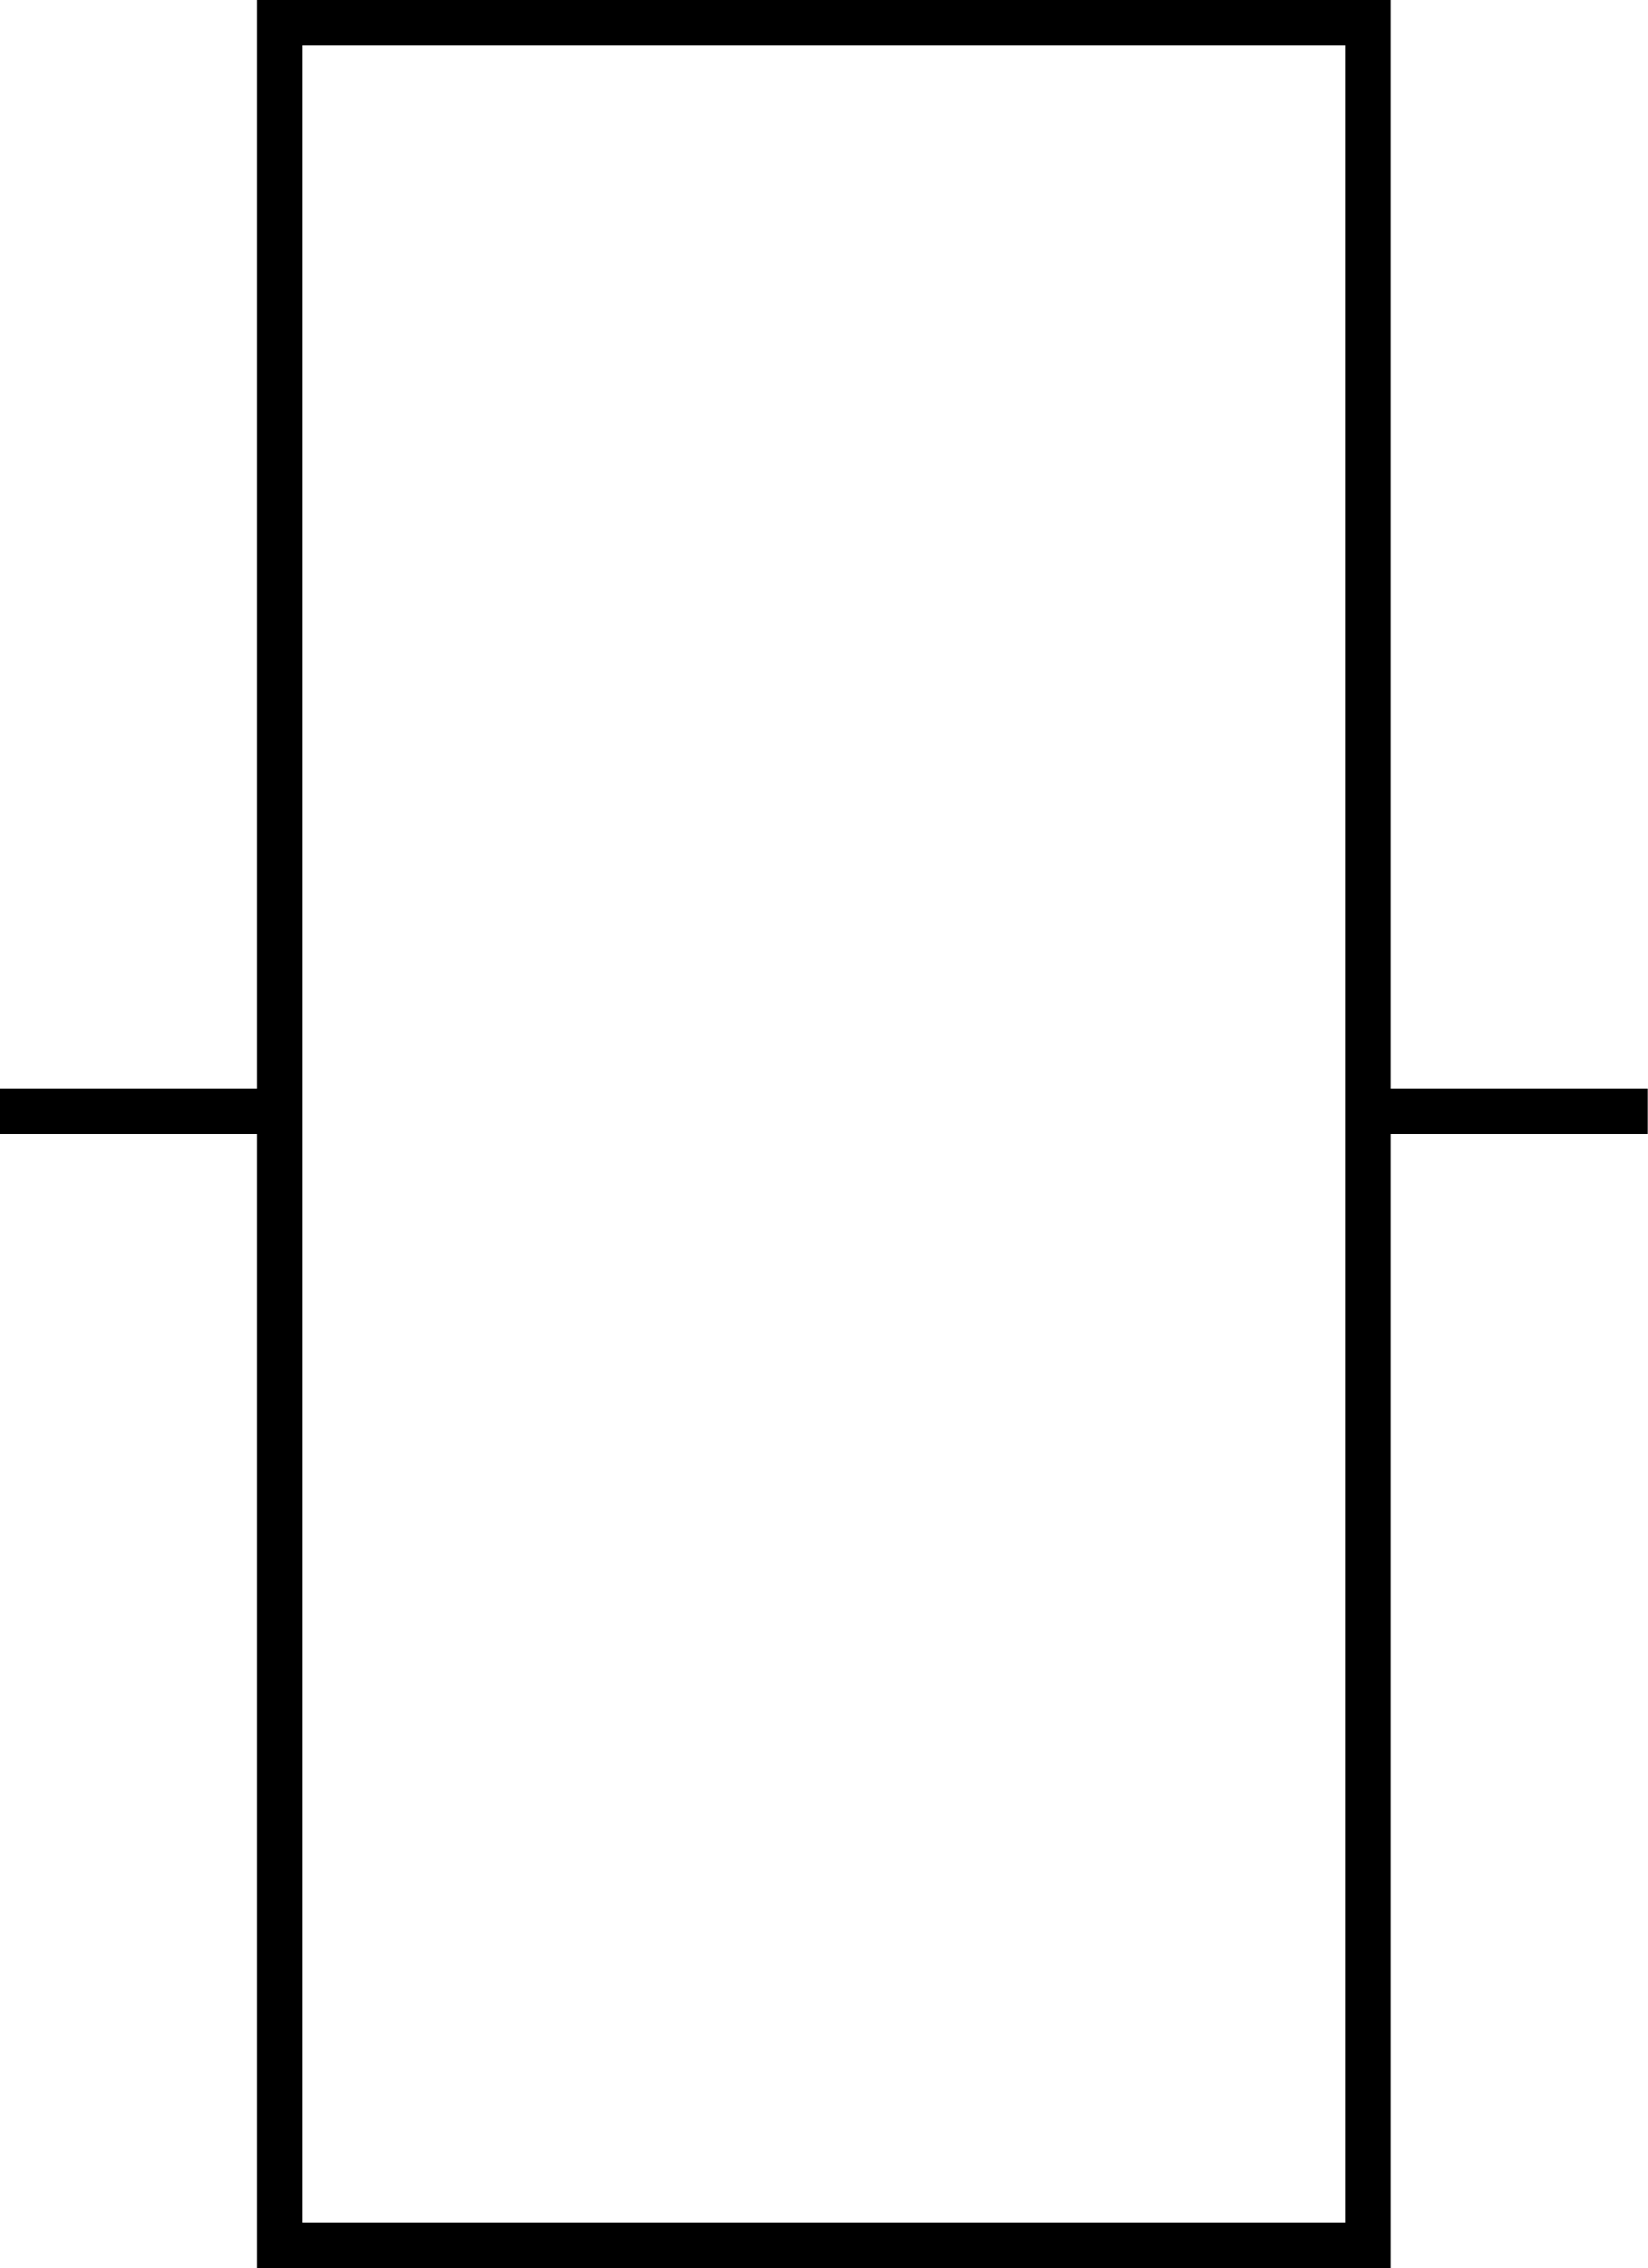
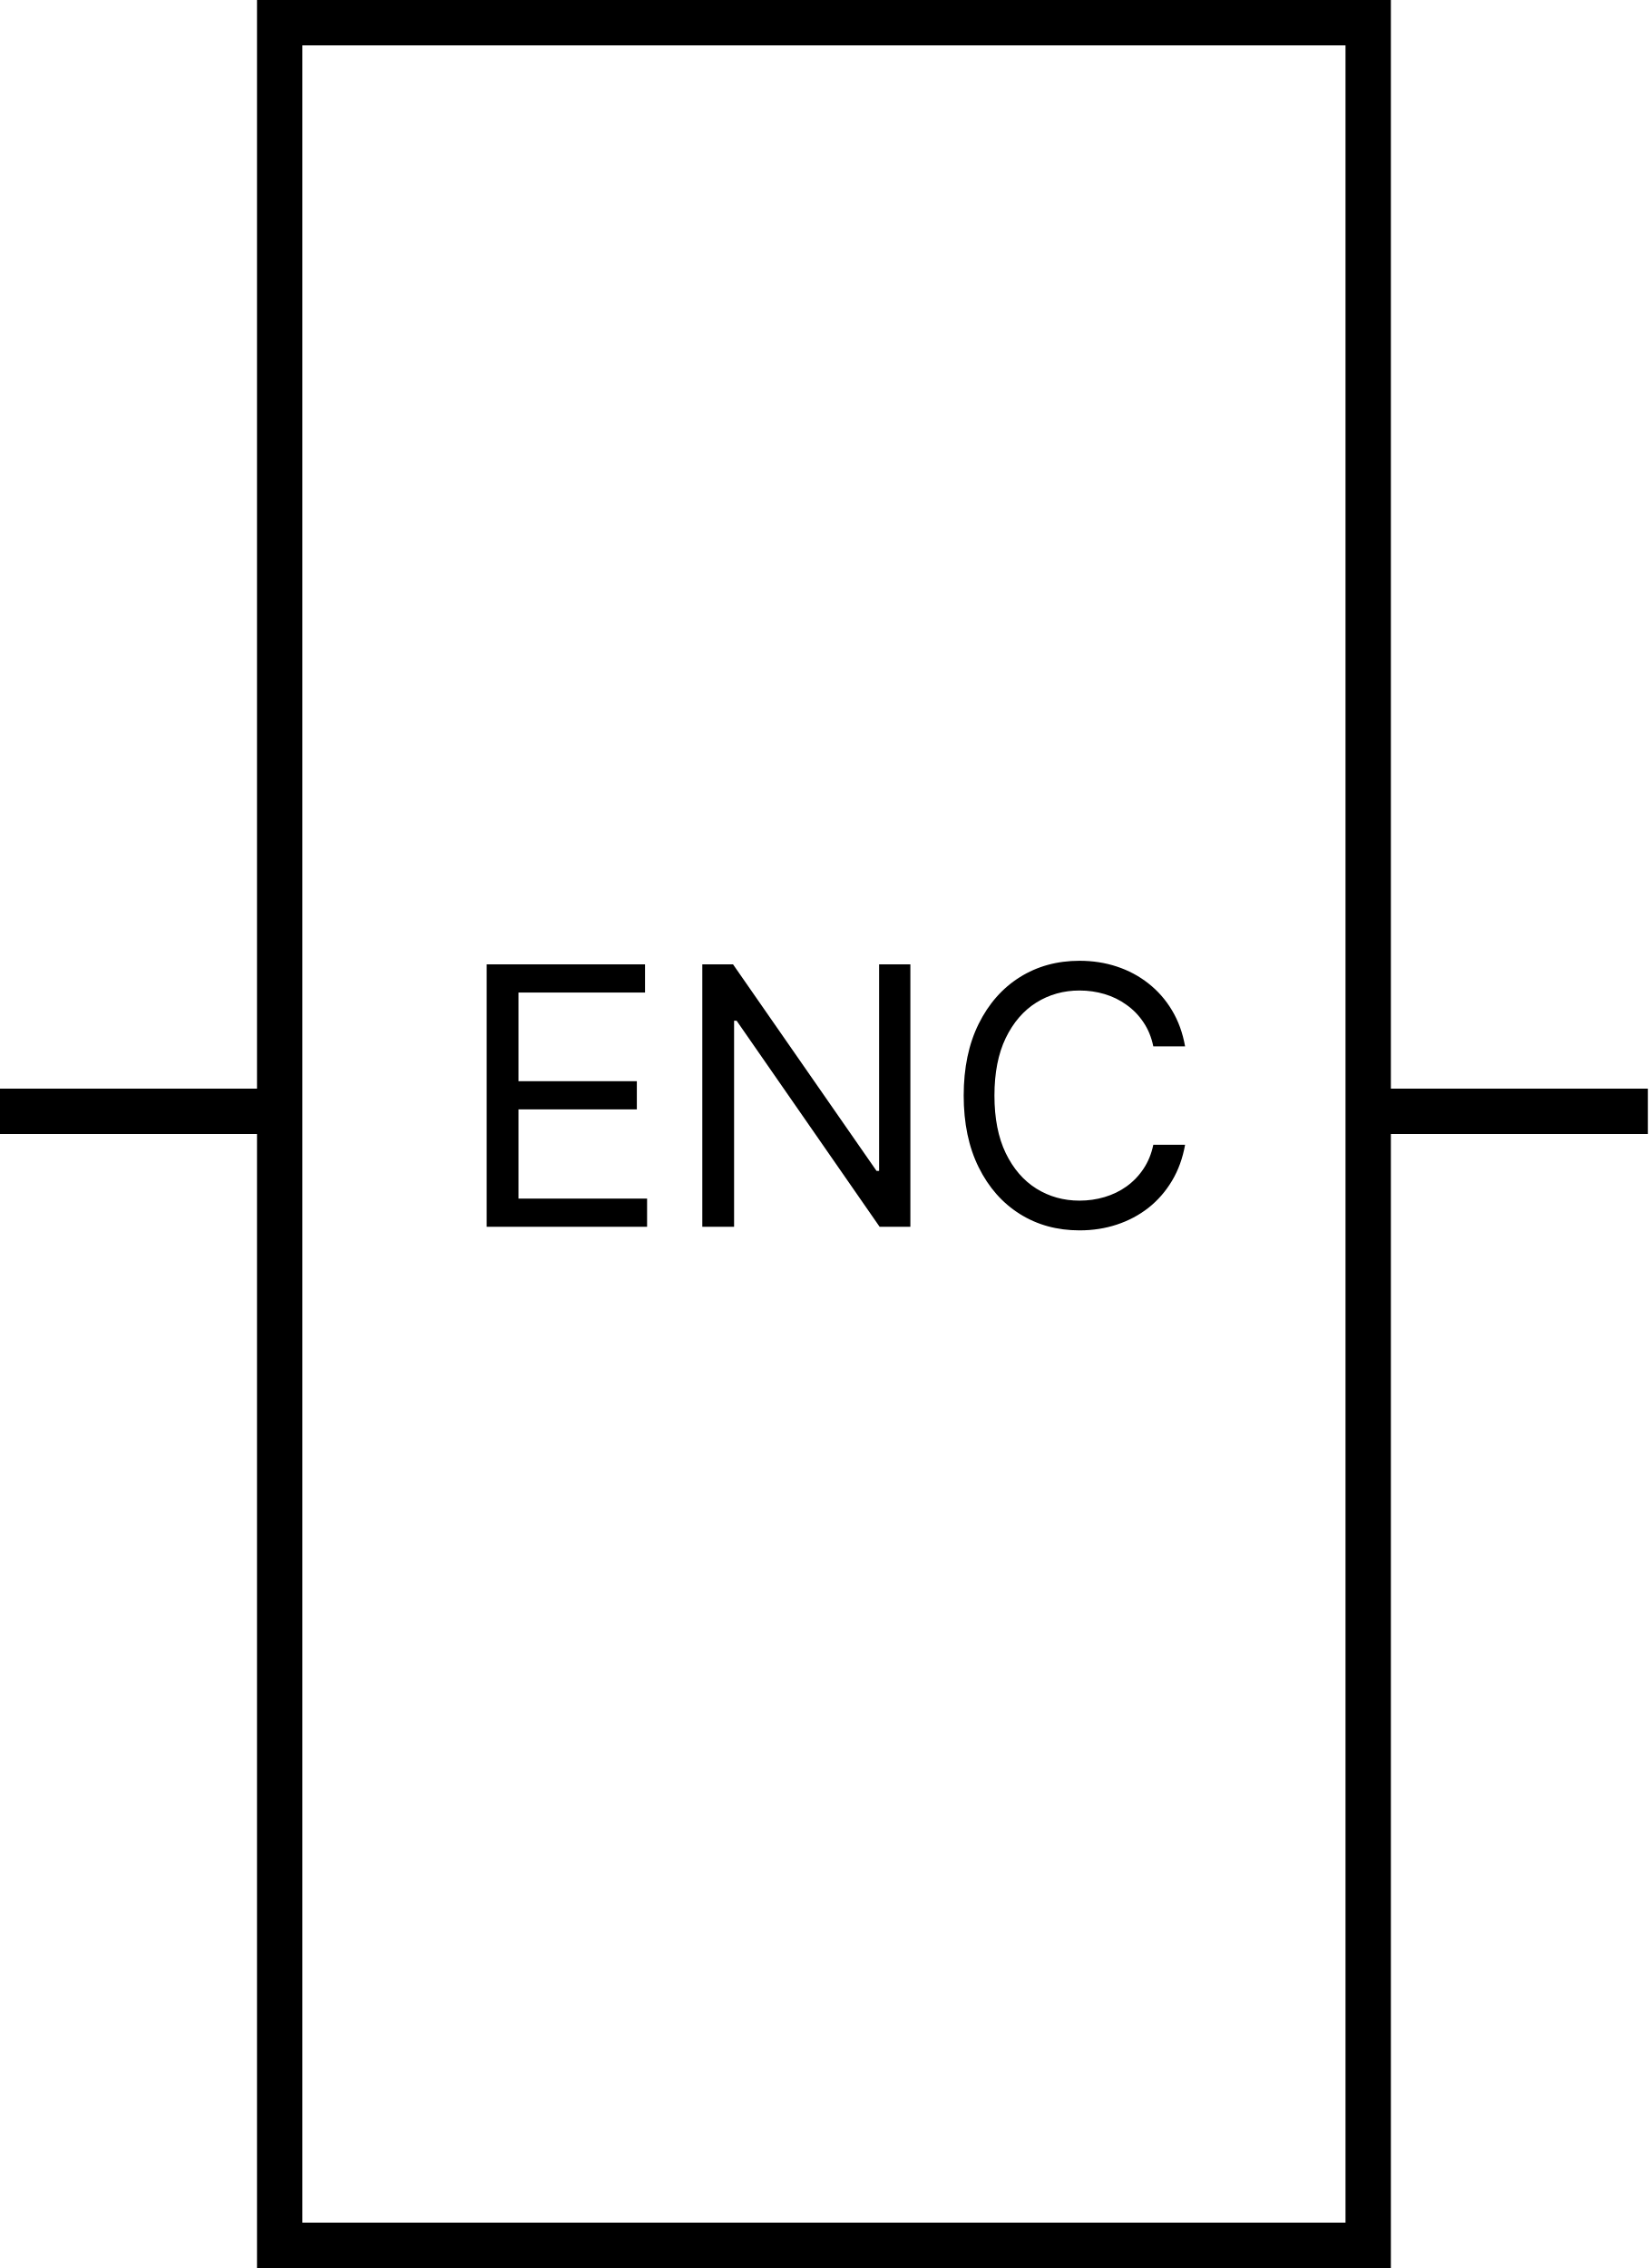
- <svg xmlns="http://www.w3.org/2000/svg" version="1.0" width="218pt" height="300pt" viewBox="0 0 218 300" preserveAspectRatio="xMidYMid meet">
-   <g transform="translate(0,300) scale(0.1,-0.1)" fill="#000000" stroke="none">
-     <path d="M340 2280 l0 -720 -170 0 -170 0 0 -30 0 -30 170 0 170 0 0 -750 0 -750 750 0 750 0 0 750 0 750 170 0 170 0 0 30 0 30 -170 0 -170 0 0 720 0 720 -750 0 -750 0 0 -720z m1440 -780 l0 -1440 -690 0 -690 0 0 1440 0 1440 690 0 690 0 0 -1440z" />
-   </g>
+ <svg xmlns="http://www.w3.org/2000/svg" width="160" height="220" viewBox="0 0 160 220" fill="none">
+   <path d="M24.933 52.8V105.6H12.467H0V107.8V110H12.467H24.933V165V220H79.933H134.933V165V110H147.4H159.867V107.8V105.6H147.4H134.933V52.8V8.64267e-06H79.933H24.933V52.8ZM130.533 110V215.6H79.933H29.333V110V4.4H79.933H130.533V110Z" fill="black" />
+   <path d="M47.215 119V93.546H62.577V96.28H50.298V104.881H61.782V107.615H50.298V116.266H62.776V119H47.215ZM88.318 93.546V119H85.335L71.464 99.014H71.216V119H68.133V93.546H71.116L85.037 113.581H85.285V93.546H88.318ZM114.969 101.5H111.886C111.704 100.613 111.385 99.835 110.929 99.163C110.482 98.492 109.935 97.929 109.289 97.473C108.651 97.009 107.942 96.661 107.163 96.429C106.384 96.197 105.572 96.081 104.727 96.081C103.186 96.081 101.79 96.47 100.539 97.249C99.296 98.028 98.305 99.176 97.568 100.692C96.839 102.208 96.474 104.069 96.474 106.273C96.474 108.477 96.839 110.337 97.568 111.853C98.305 113.37 99.296 114.517 100.539 115.296C101.79 116.075 103.186 116.464 104.727 116.464C105.572 116.464 106.384 116.348 107.163 116.116C107.942 115.884 108.651 115.541 109.289 115.085C109.935 114.621 110.482 114.053 110.929 113.382C111.385 112.703 111.704 111.924 111.886 111.045H114.969C114.737 112.346 114.314 113.511 113.701 114.538C113.088 115.565 112.325 116.44 111.414 117.161C110.503 117.873 109.479 118.416 108.344 118.789C107.217 119.162 106.012 119.348 104.727 119.348C102.556 119.348 100.626 118.818 98.935 117.757C97.245 116.696 95.915 115.188 94.946 113.233C93.976 111.277 93.491 108.957 93.491 106.273C93.491 103.588 93.976 101.268 94.946 99.312C95.915 97.357 97.245 95.849 98.935 94.788C100.626 93.728 102.556 93.197 104.727 93.197C106.012 93.197 107.217 93.384 108.344 93.757C109.479 94.13 110.503 94.677 111.414 95.397C112.325 96.11 113.088 96.98 113.701 98.007C114.314 99.027 114.737 100.191 114.969 101.5Z" fill="black" />
</svg>
